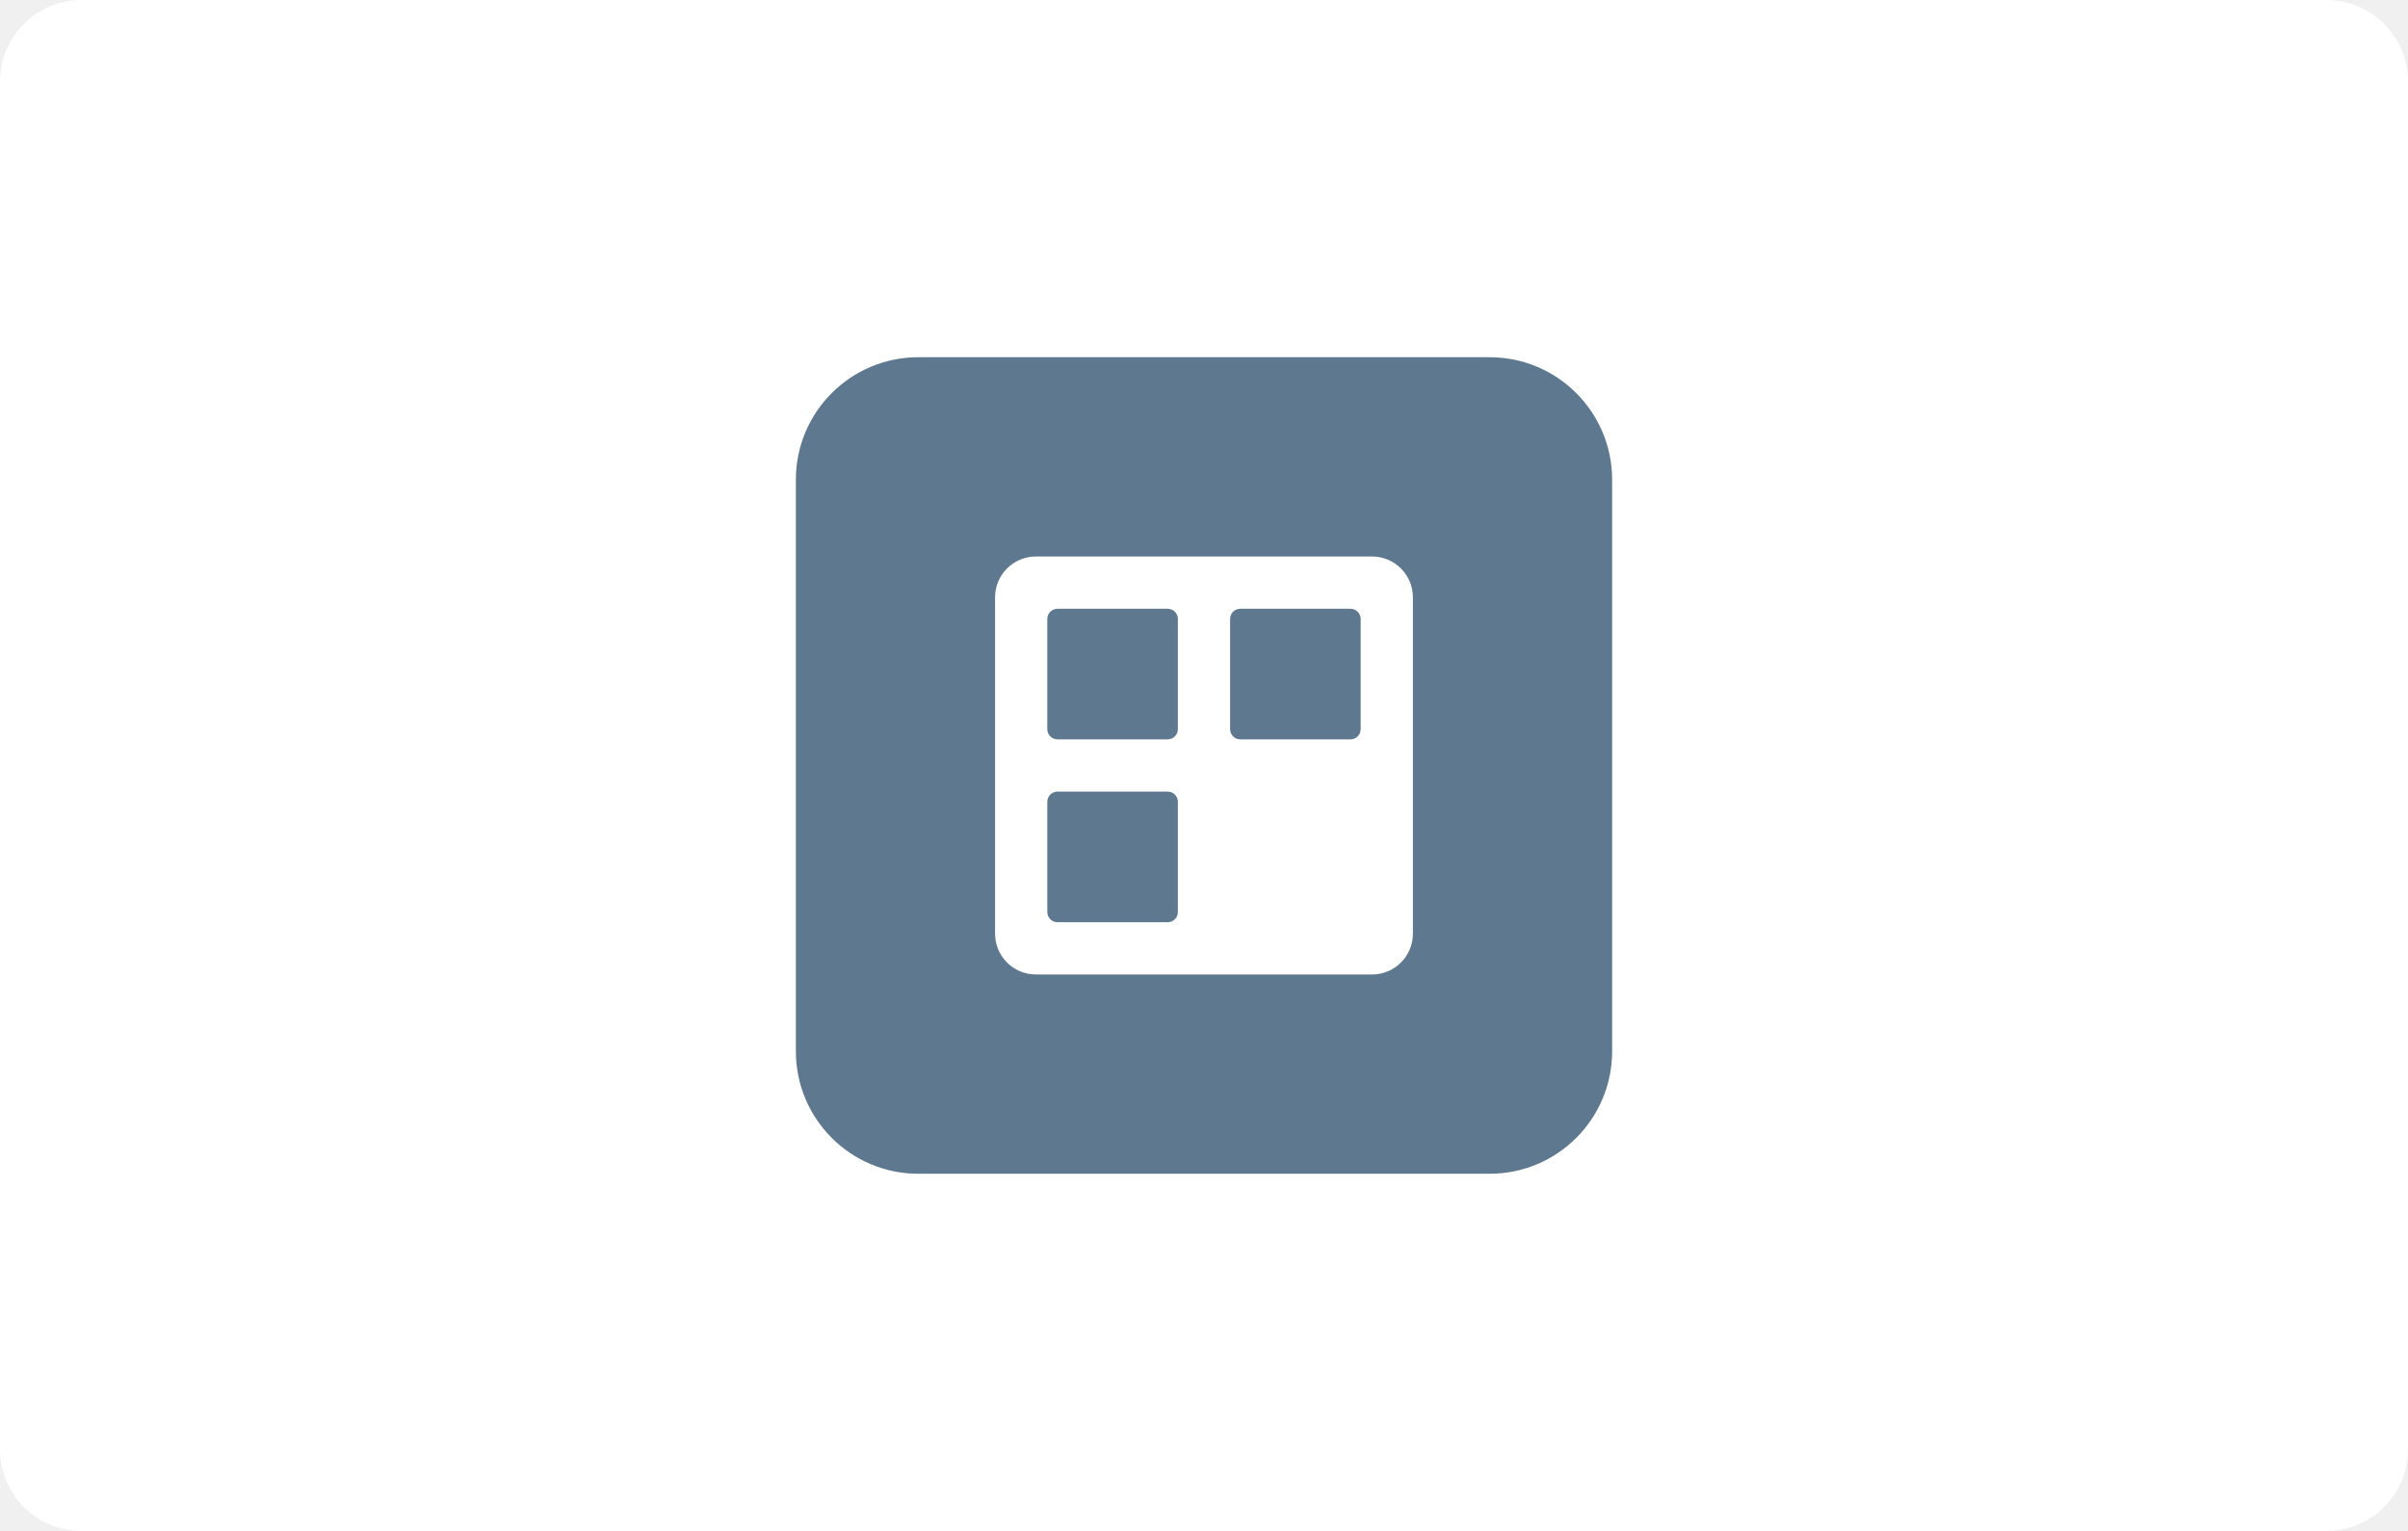
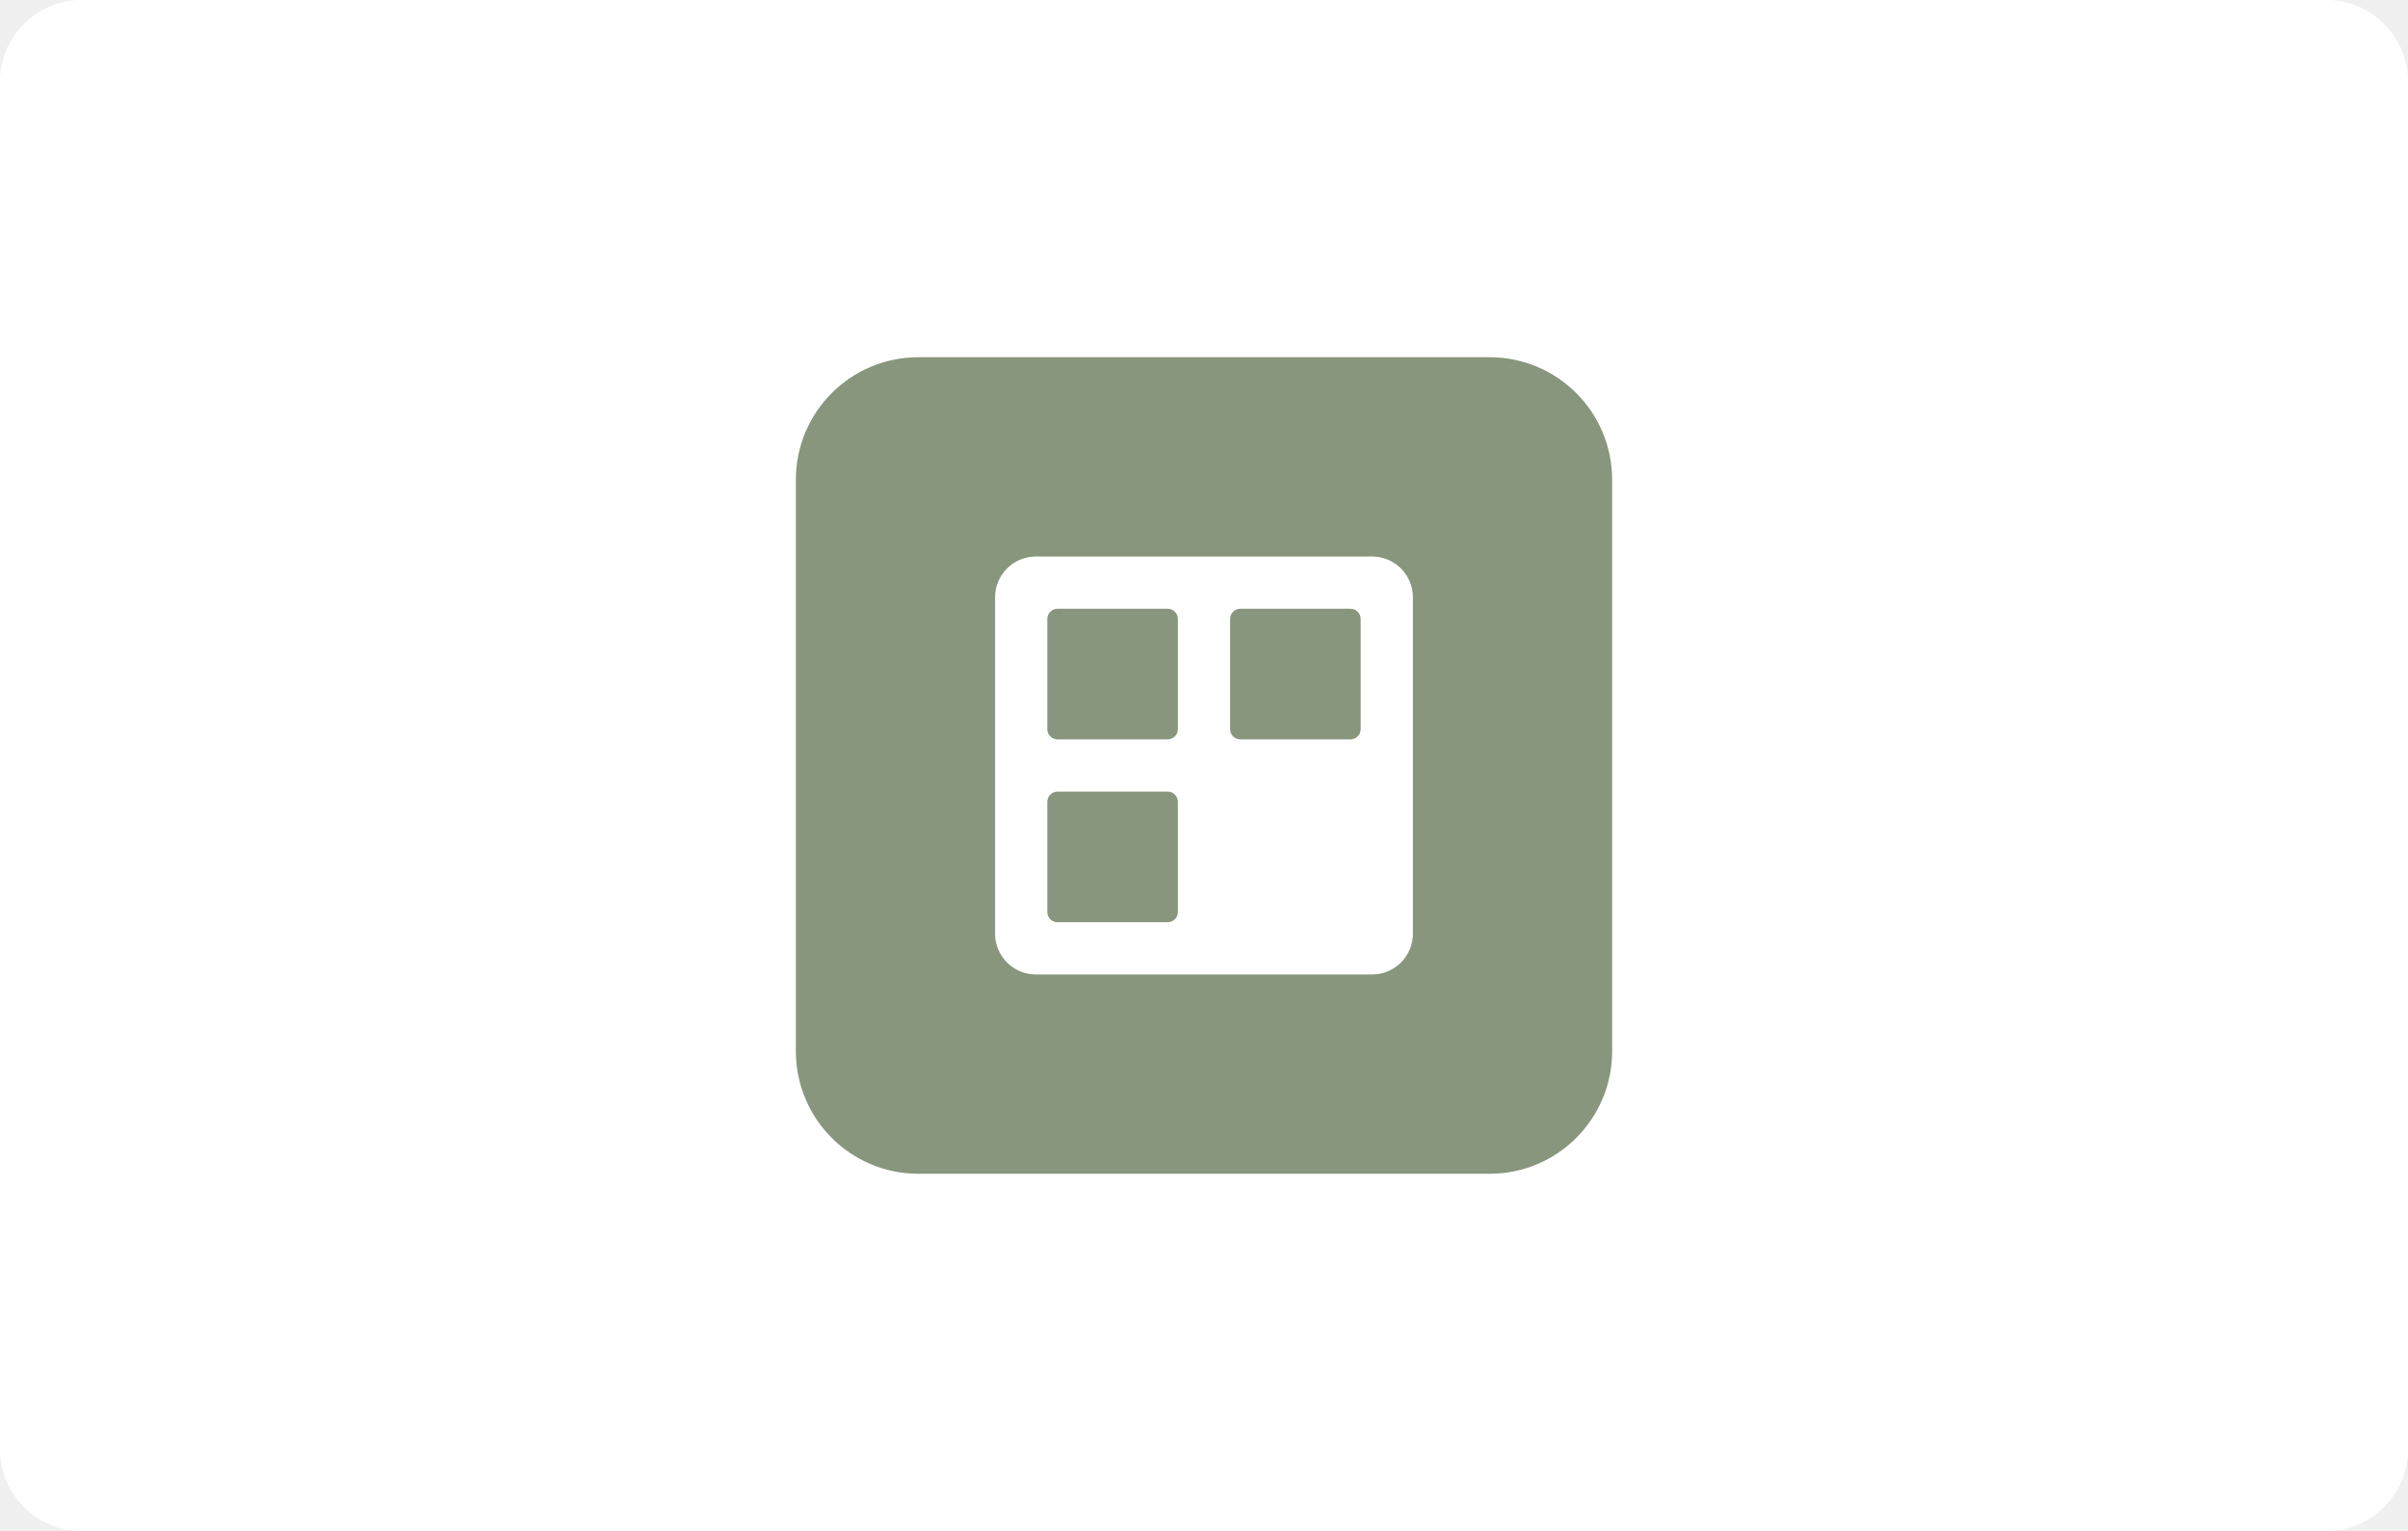
<svg xmlns="http://www.w3.org/2000/svg" width="236" height="150" viewBox="0 0 236 150" fill="none">
  <style>
  .bg { fill: #FFFFFF; }
  @media (prefers-color-scheme: dark) {
-     .bg { fill: #181715; }
+     .bg { fill: #161716; }
  }
</style>
  <rect class="bg" width="236" height="150" rx="8" />
-   <path d="M90 36.5H146C151.799 36.5 156.5 41.201 156.5 47V103C156.5 108.799 151.799 113.5 146 113.5H90C84.201 113.5 79.5 108.799 79.5 103V47C79.5 41.201 84.201 36.5 90 36.5Z" fill="#5E7890" />
-   <path d="M90 36.5H146C151.799 36.5 156.5 41.201 156.5 47V103C156.5 108.799 151.799 113.5 146 113.5H90C84.201 113.5 79.5 108.799 79.5 103V47C79.5 41.201 84.201 36.5 90 36.5Z" stroke="#5E7890" stroke-width="3" />
+   <path d="M90 36.5H146C151.799 36.5 156.5 41.201 156.5 47V103C156.5 108.799 151.799 113.5 146 113.5H90C84.201 113.5 79.5 108.799 79.5 103V47C79.5 41.201 84.201 36.5 90 36.5Z" fill="#87967C" />
+   <path d="M90 36.5H146C151.799 36.5 156.5 41.201 156.5 47V103C156.5 108.799 151.799 113.5 146 113.5H90C84.201 113.5 79.5 108.799 79.5 103V47C79.5 41.201 84.201 36.5 90 36.5Z" stroke="#87967C" stroke-width="3" />
  <path class="bg" d="M134.474 54.524C136.683 54.525 138.474 56.315 138.474 58.524V91.475C138.474 93.684 136.683 95.475 134.474 95.475H101.523C99.314 95.475 97.523 93.684 97.523 91.475V58.524C97.523 56.315 99.314 54.525 101.523 54.524H134.474ZM103.643 77.559C103.09 77.559 102.643 78.006 102.643 78.559V89.356C102.643 89.908 103.09 90.356 103.643 90.356H114.439C114.992 90.355 115.439 89.908 115.439 89.356V78.559C115.439 78.007 114.992 77.559 114.439 77.559H103.643ZM103.643 59.644C103.09 59.644 102.643 60.091 102.643 60.644V71.44C102.643 71.993 103.09 72.44 103.643 72.44H114.439C114.992 72.44 115.439 71.993 115.439 71.44V60.644C115.439 60.091 114.992 59.644 114.439 59.644H103.643ZM121.558 59.644C121.005 59.644 120.558 60.091 120.558 60.644V71.44C120.558 71.993 121.006 72.44 121.558 72.44H132.354C132.907 72.44 133.354 71.993 133.354 71.44V60.644C133.354 60.091 132.907 59.644 132.354 59.644H121.558Z" />
</svg>
